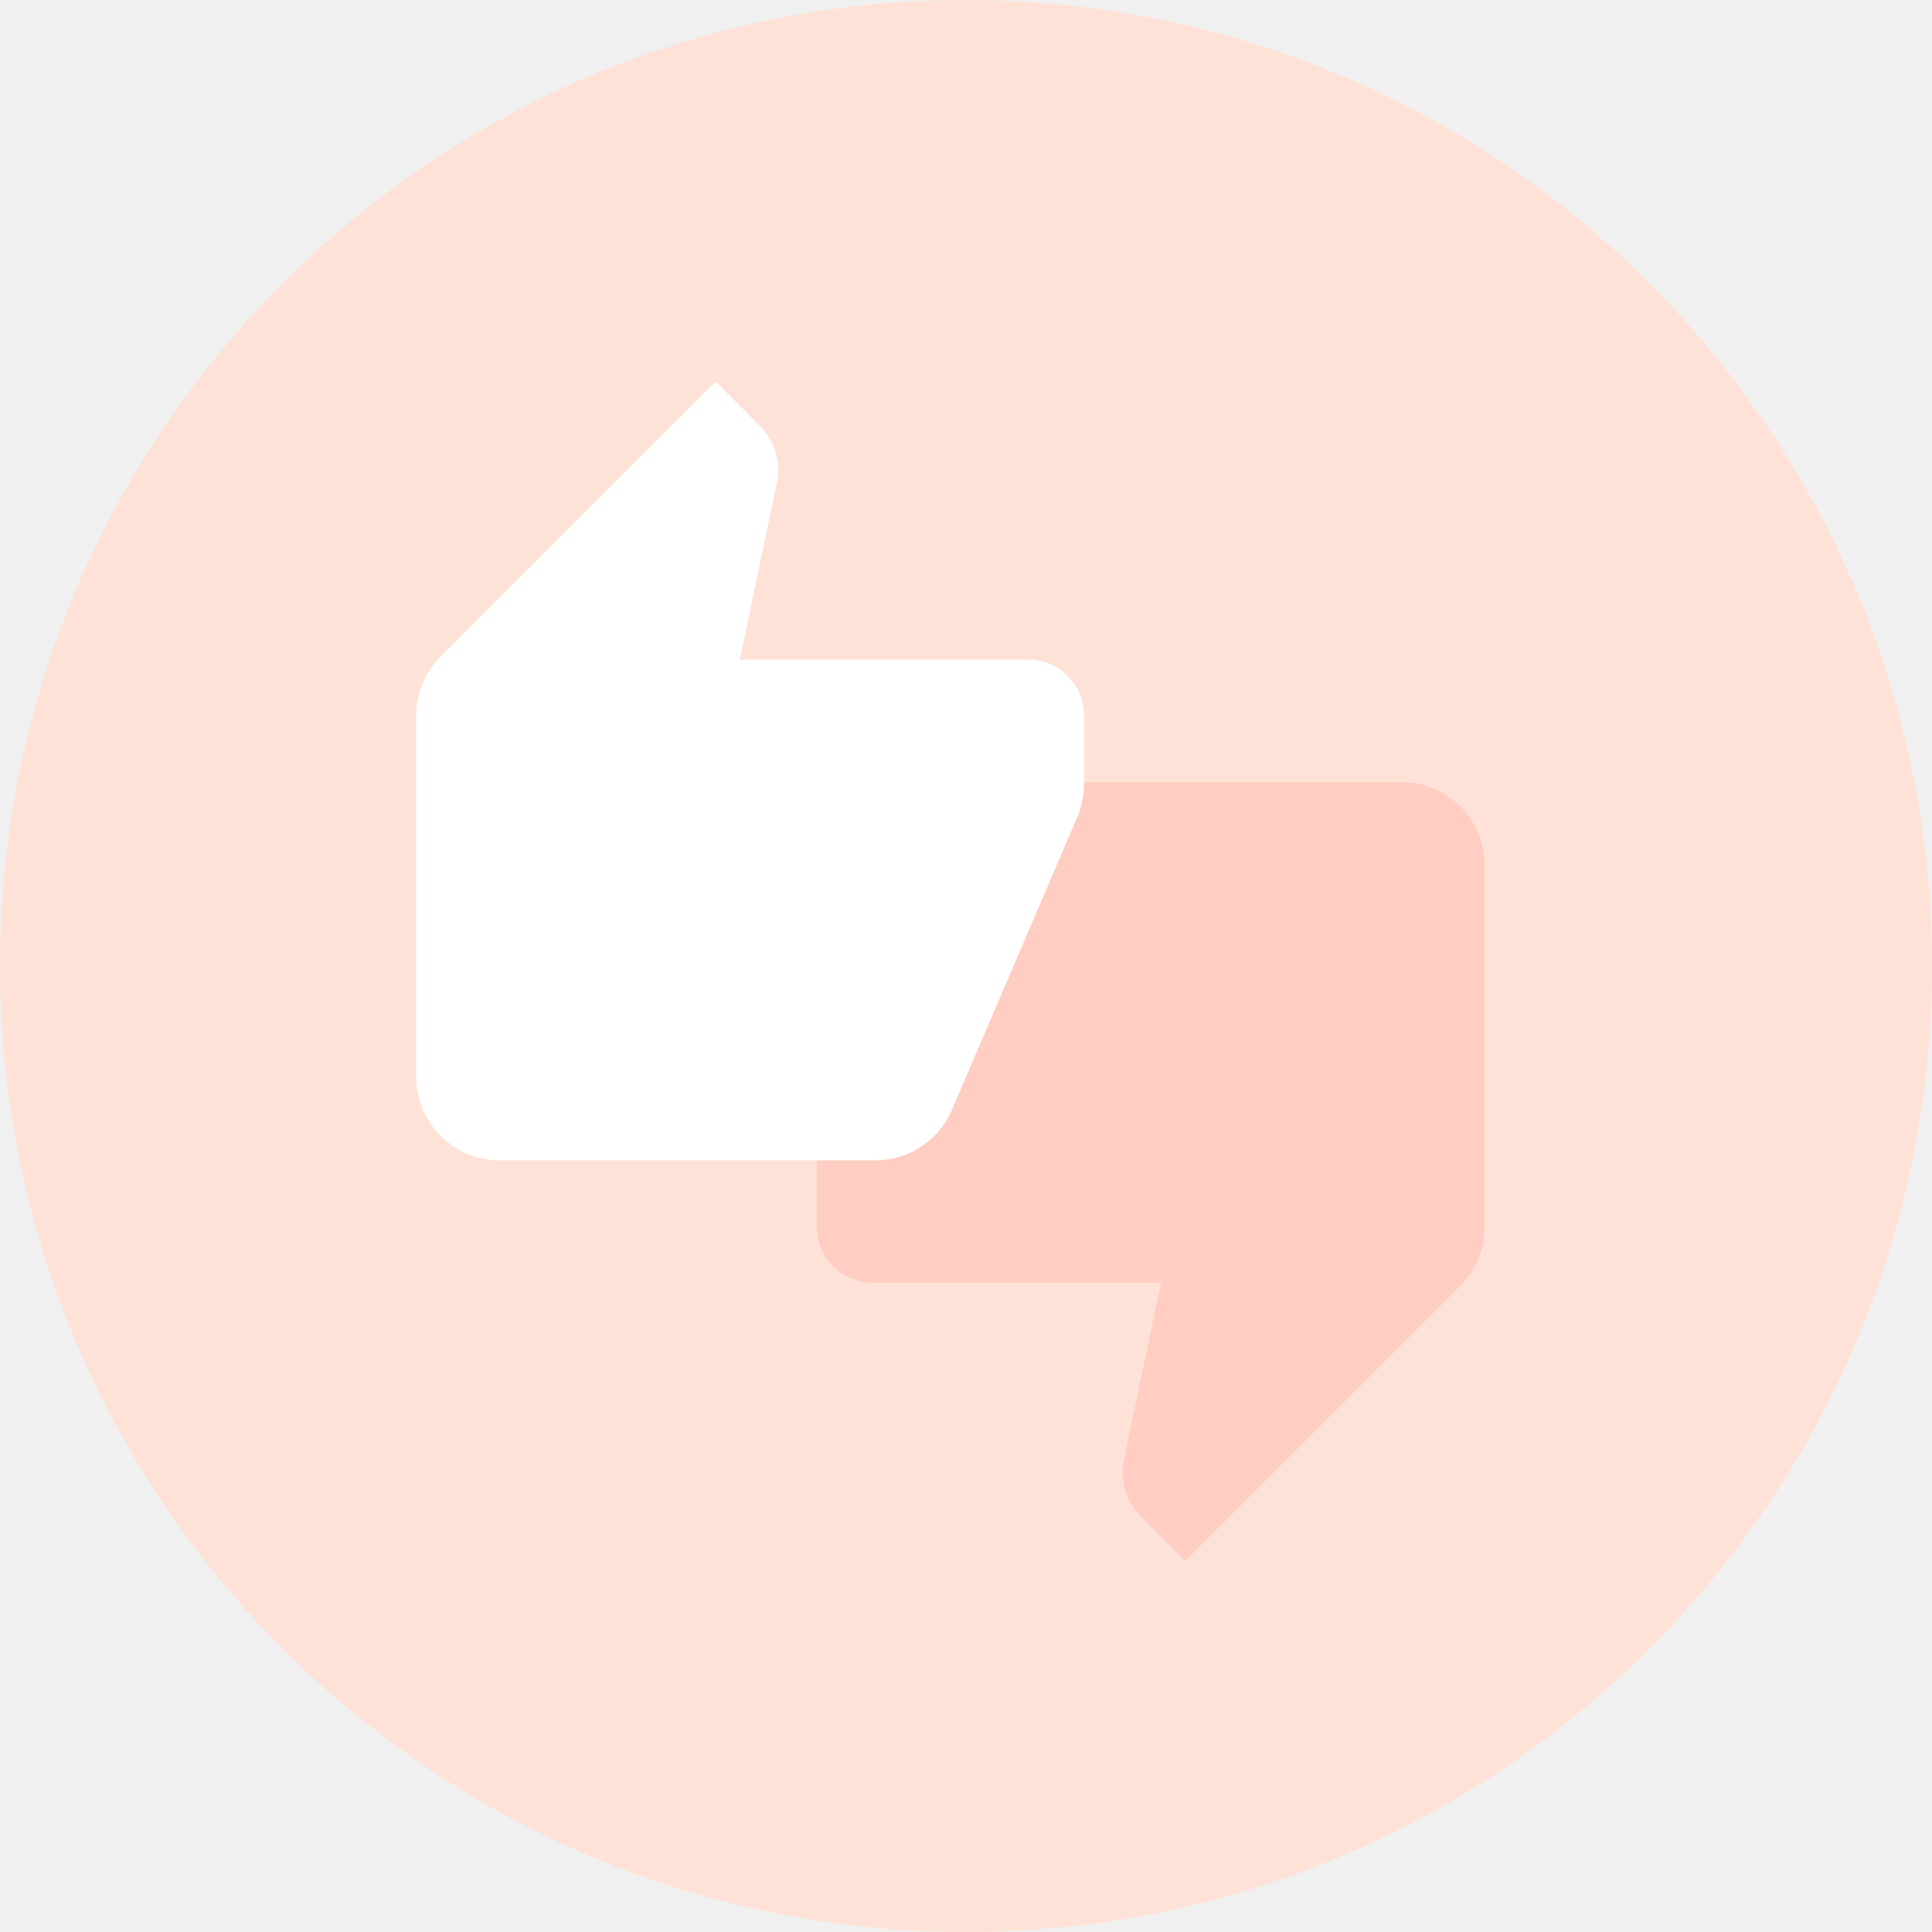
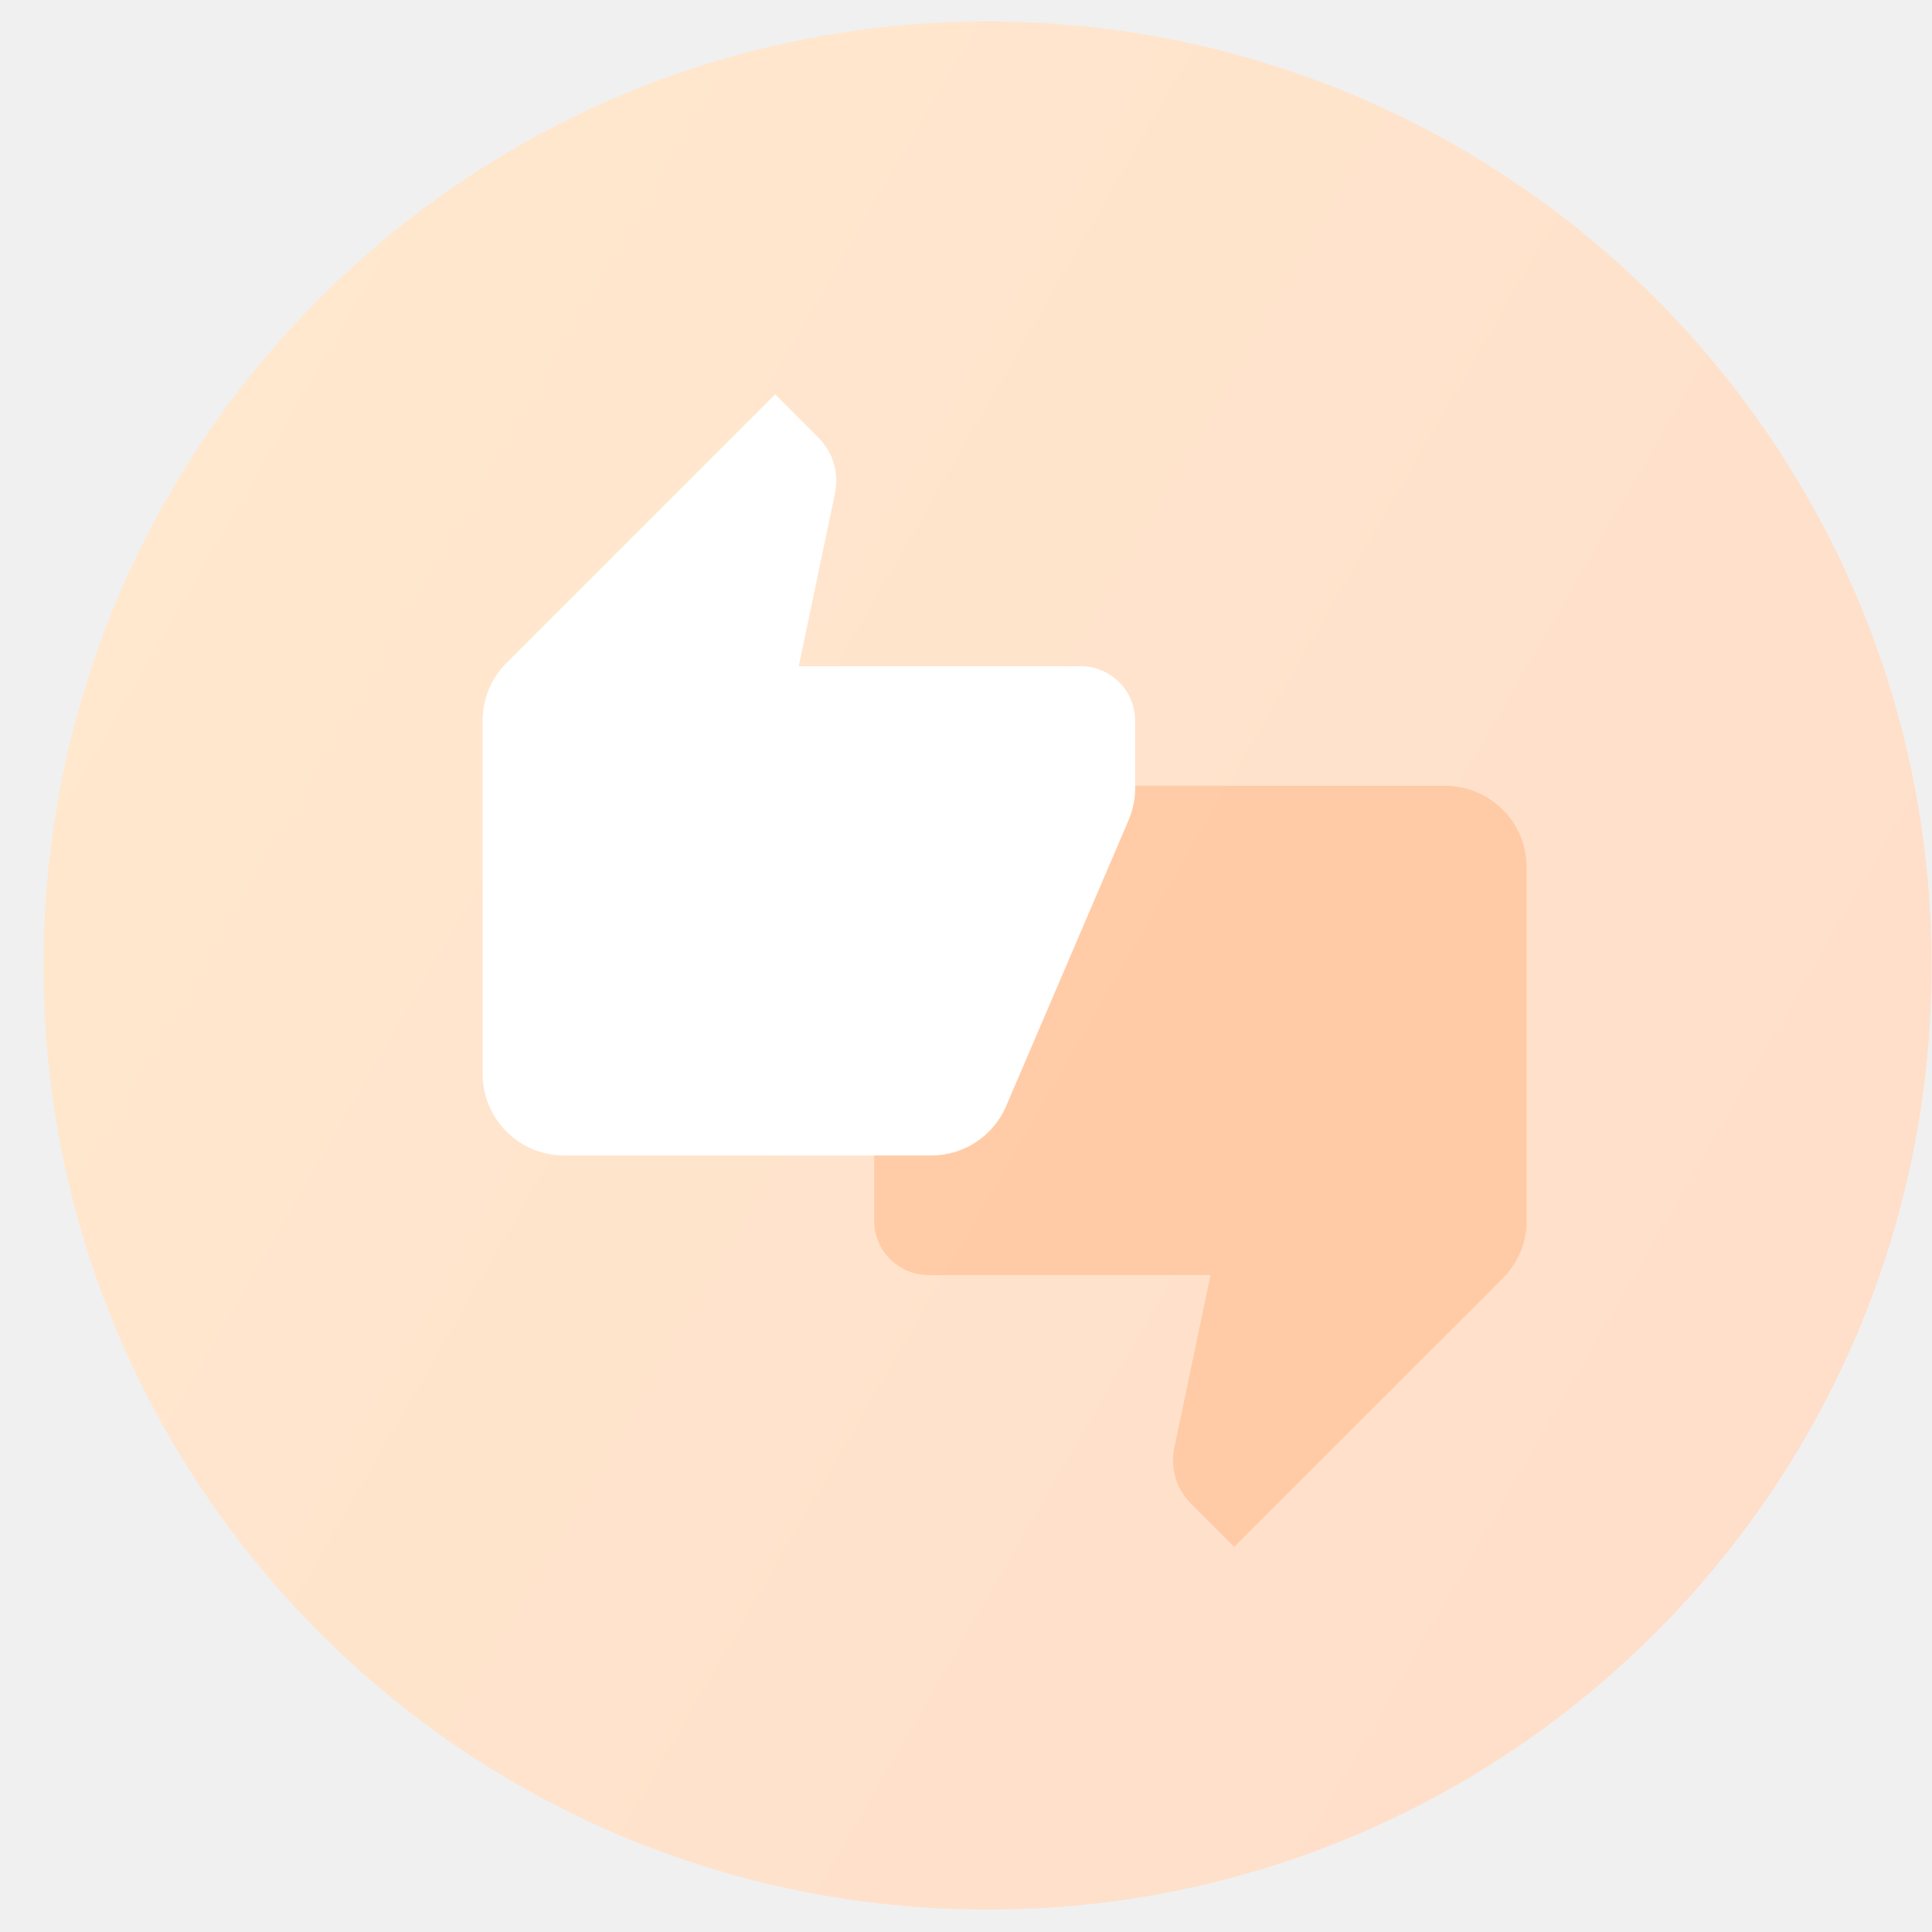
- <svg xmlns="http://www.w3.org/2000/svg" width="557" height="557" viewBox="0 0 557 557" fill="none">
-   <path fill-rule="evenodd" clip-rule="evenodd" d="M278.5 557C432.311 557 557 432.311 557 278.5S432.311 0 278.5 0 0 124.689 0 278.5 124.689 557 278.5 557z" fill="#FFE2D7" />
-   <path d="M235.5 353.768c0 8.816 7.223 16.042 16.045 16.042h83.188l-10.673 50.907a17.947 17.947 0 004.887 16.511L341.704 450l79.235-79.233c4.348-4.335 7.061-10.333 7.061-16.999V249.534c0-13.314-10.744-24.062-24.058-24.062H295.654a23.977 23.977 0 00-22.136 14.668l-36.329 84.869c-1.042 2.71-1.689 5.6-1.689 8.725v20.052-.018z" fill="#FF9084" fill-opacity=".25" />
-   <path d="M312.5 206.232c-.049-8.875-7.218-16.042-16.045-16.042h-83.188l10.673-50.907a17.947 17.947 0 00-4.887-16.511L206.296 110l-79.235 79.233A23.948 23.948 0 00120 206.232v104.234c0 13.314 10.744 24.062 24.058 24.062h108.288a23.977 23.977 0 0022.136-14.668l36.329-84.833c1.042-2.728 1.689-5.618 1.689-8.743v-20.052z" fill="#fff" />
+ <svg xmlns="http://www.w3.org/2000/svg" width="44" height="44" fill="none">
+   <path d="M22.491 43.49c11.874 0 21.5-9.626 21.5-21.5 0-11.875-9.626-21.5-21.5-21.5s-21.5 9.625-21.5 21.5c0 11.874 9.626 21.5 21.5 21.5z" fill="url(#paint0_linear)" />
+   <path d="M19.908 27.8c0 .68.557 1.239 1.238 1.239h6.422l-.824 3.93c-.099.461.043.942.378 1.274l.985.986 6.117-6.116c.335-.335.545-.798.545-1.313v-8.047c0-1.027-.83-1.857-1.858-1.857h-8.36c-.766 0-1.428.464-1.708 1.132l-2.805 6.552c-.08.21-.13.432-.13.674v1.548-.002z" fill="#FFC297" fill-opacity=".7" />
+   <path d="M25.852 16.41a1.242 1.242 0 00-1.239-1.238h-6.422l.824-3.93c.1-.462-.043-.943-.377-1.275l-.985-.986-6.117 6.117a1.85 1.85 0 00-.545 1.312v8.047c0 1.028.83 1.858 1.857 1.858h8.36c.767 0 1.429-.465 1.71-1.133l2.804-6.549c.08-.21.13-.433.13-.674V16.41z" fill="#fff" />
+   <defs>
+     <linearGradient id="paint0_linear" x1="-13.315" y1="3.174" x2="69.085" y2="50.922" gradientUnits="userSpaceOnUse">
+       <stop stop-color="#FFECD0" />
+       <stop offset="1" stop-color="#FFD7C6" />
+     </linearGradient>
+   </defs>
</svg>
